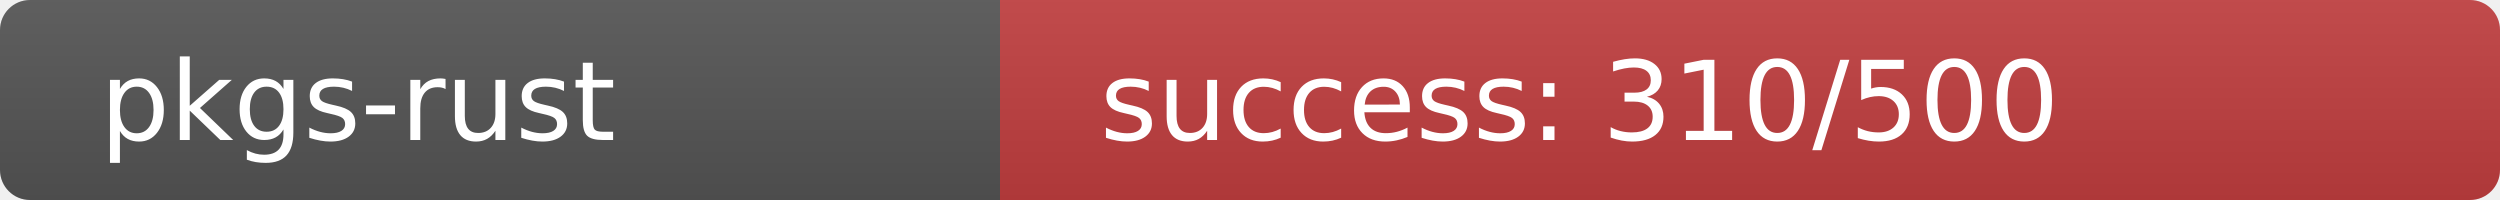
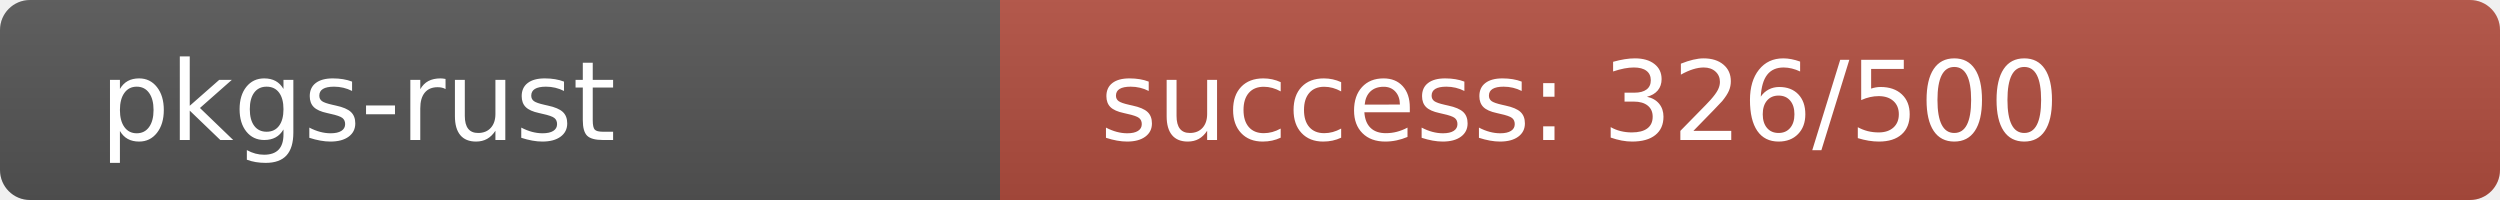
<svg xmlns="http://www.w3.org/2000/svg" width="250" height="20" role="img">
  <linearGradient id="s" x2="0" y2="100%">
    <stop offset="0" stop-color="#bbb" stop-opacity=".1" />
    <stop offset="1" stop-opacity=".1" />
  </linearGradient>
  <clipPath id="r">
    <rect width="250" height="20" rx="3" fill="#fff" />
  </clipPath>
  <g clip-path="url(#r)">
    <rect width="100" height="20" fill="#555" />
-     <rect x="100" width="150" height="20" fill="rgb(194,62,64)" />
+     <rect x="100" width="150" height="20" fill="rgb(178,78,64)" />
    <rect width="250" height="20" fill="url(#s)" />
  </g>
  <g fill="#fff" text-anchor="start" font-family="Verdana,Geneva,DejaVu Sans,sans-serif" text-rendering="geometricPrecision" font-size="110">
    <text x="100" y="140" transform="scale(.1)" fill="#fff">pkgs-rust</text>
-     <text x="1100" y="140" transform="scale(.1)" fill="#fff">success: 310/500</text>
+     <text x="1100" y="140" transform="scale(.1)" fill="#fff">success: 326/500</text>
  </g>
</svg>
